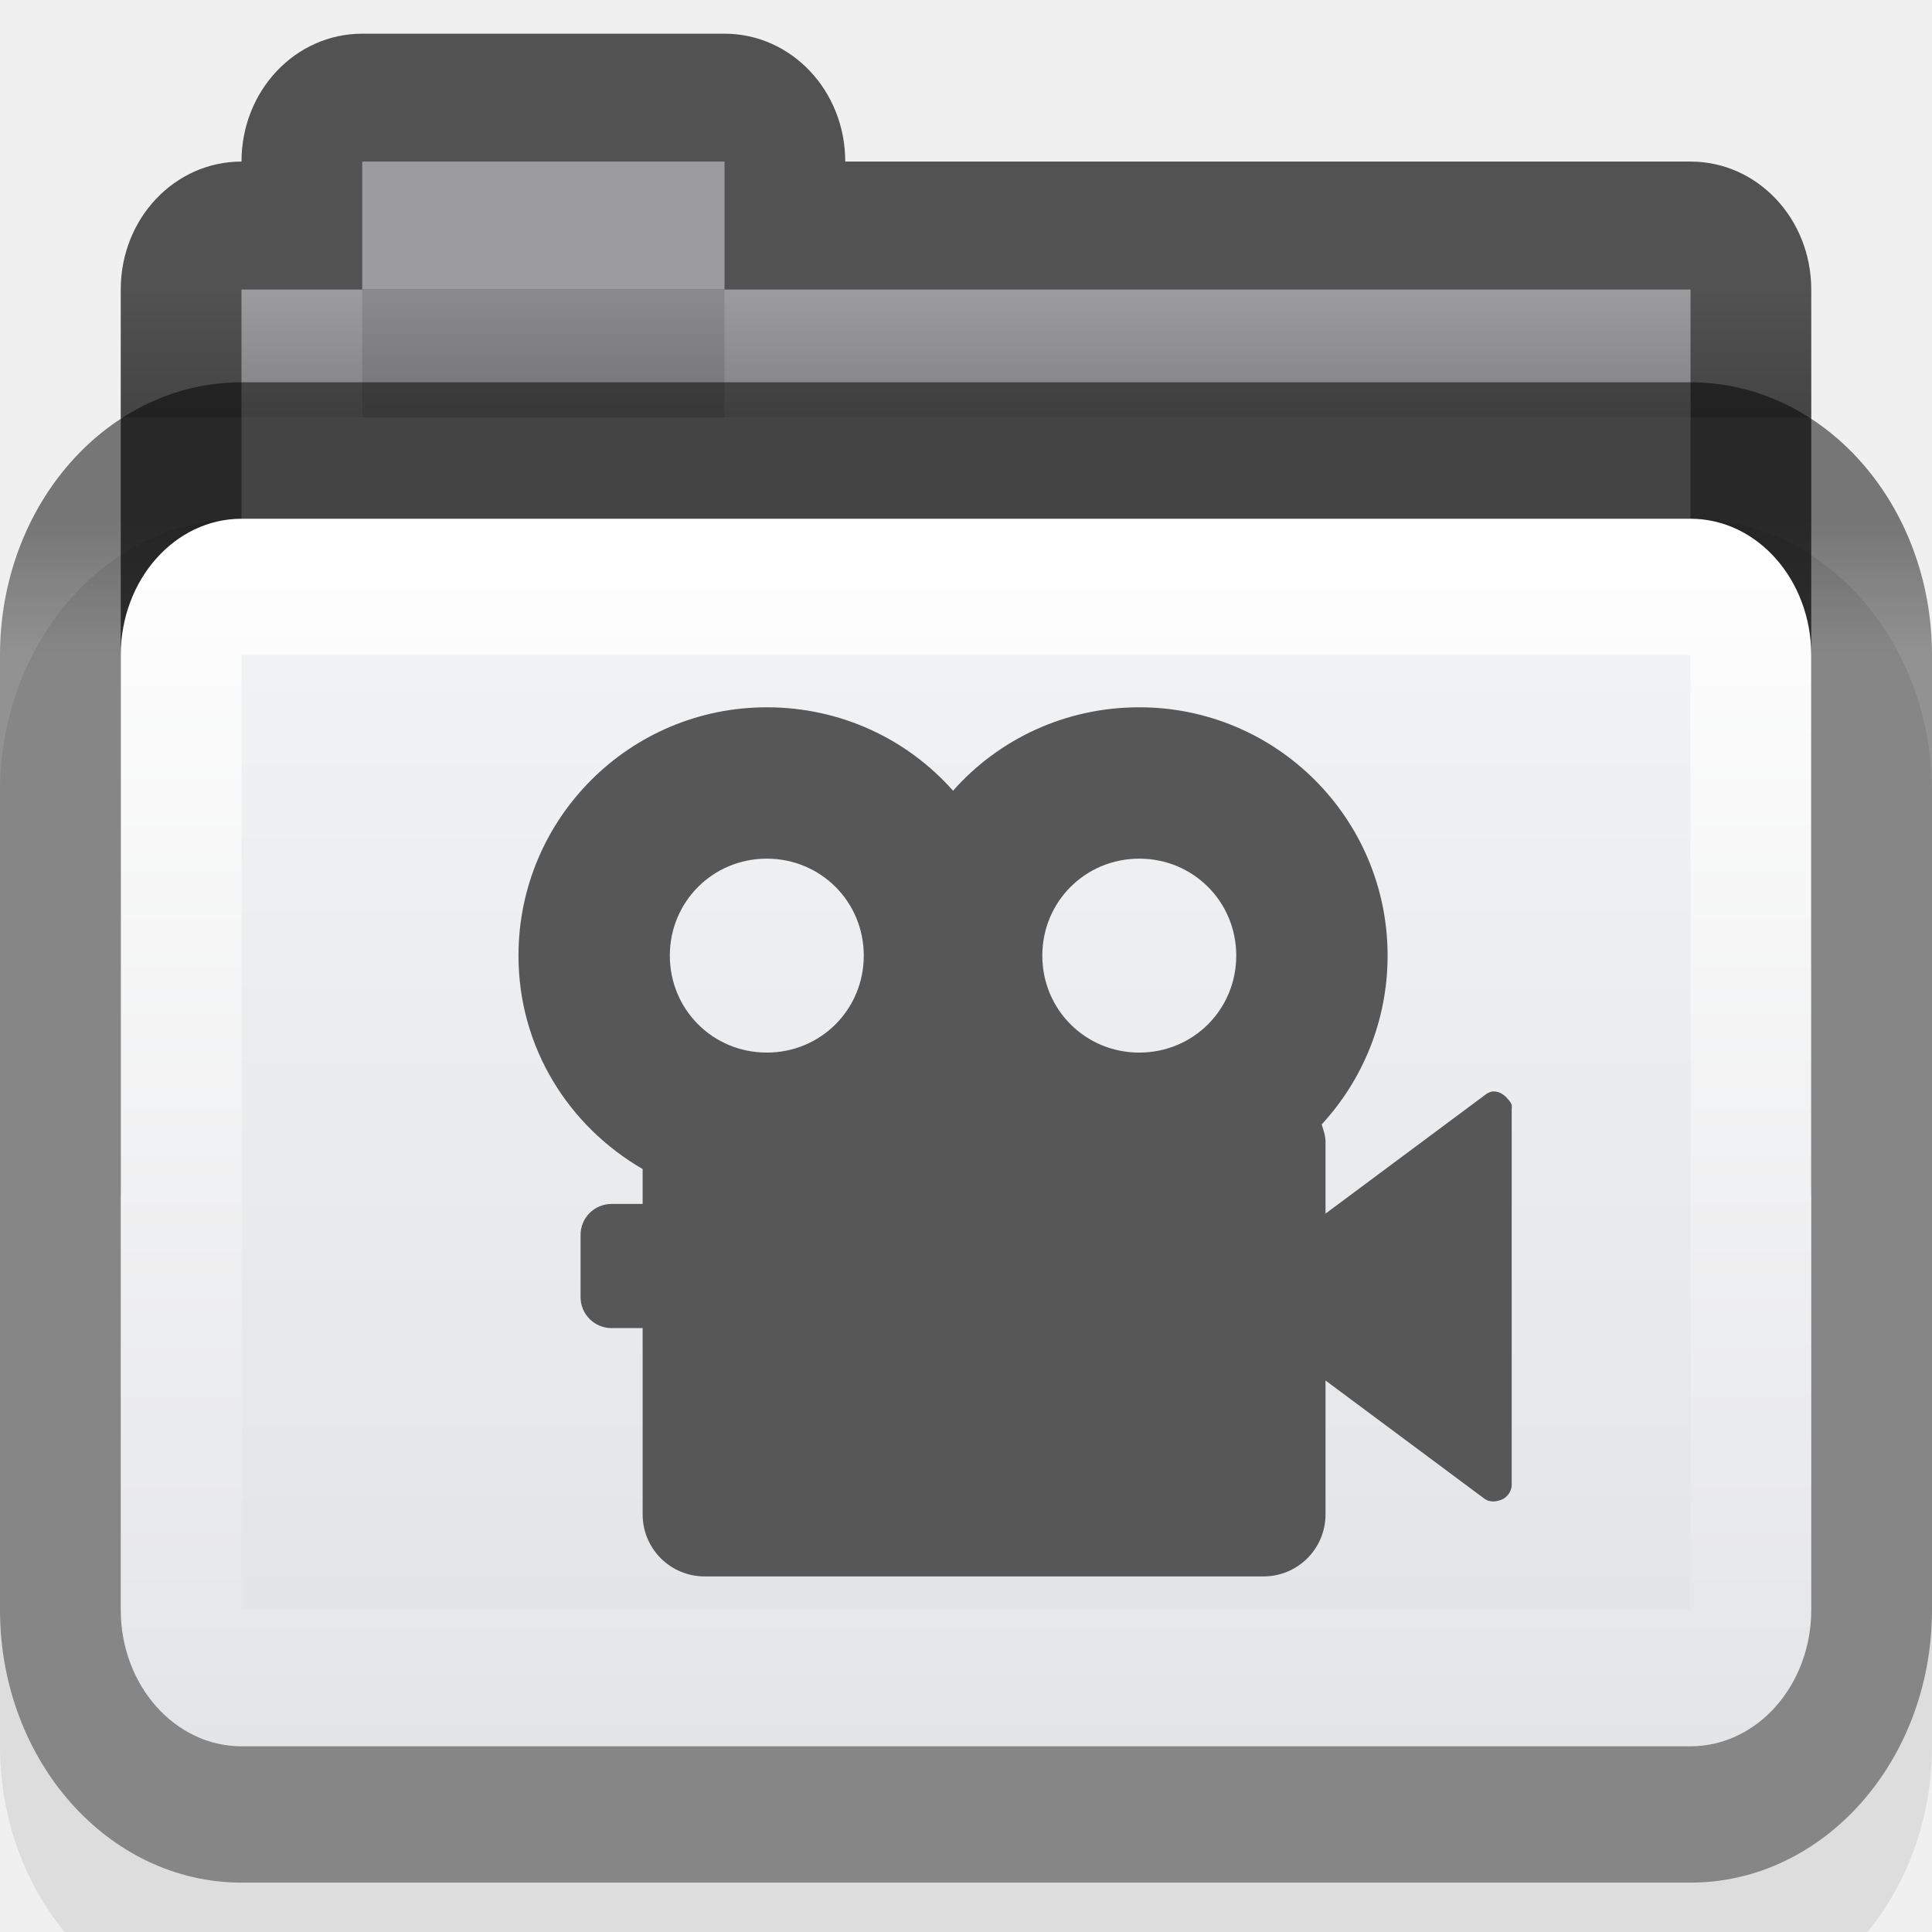
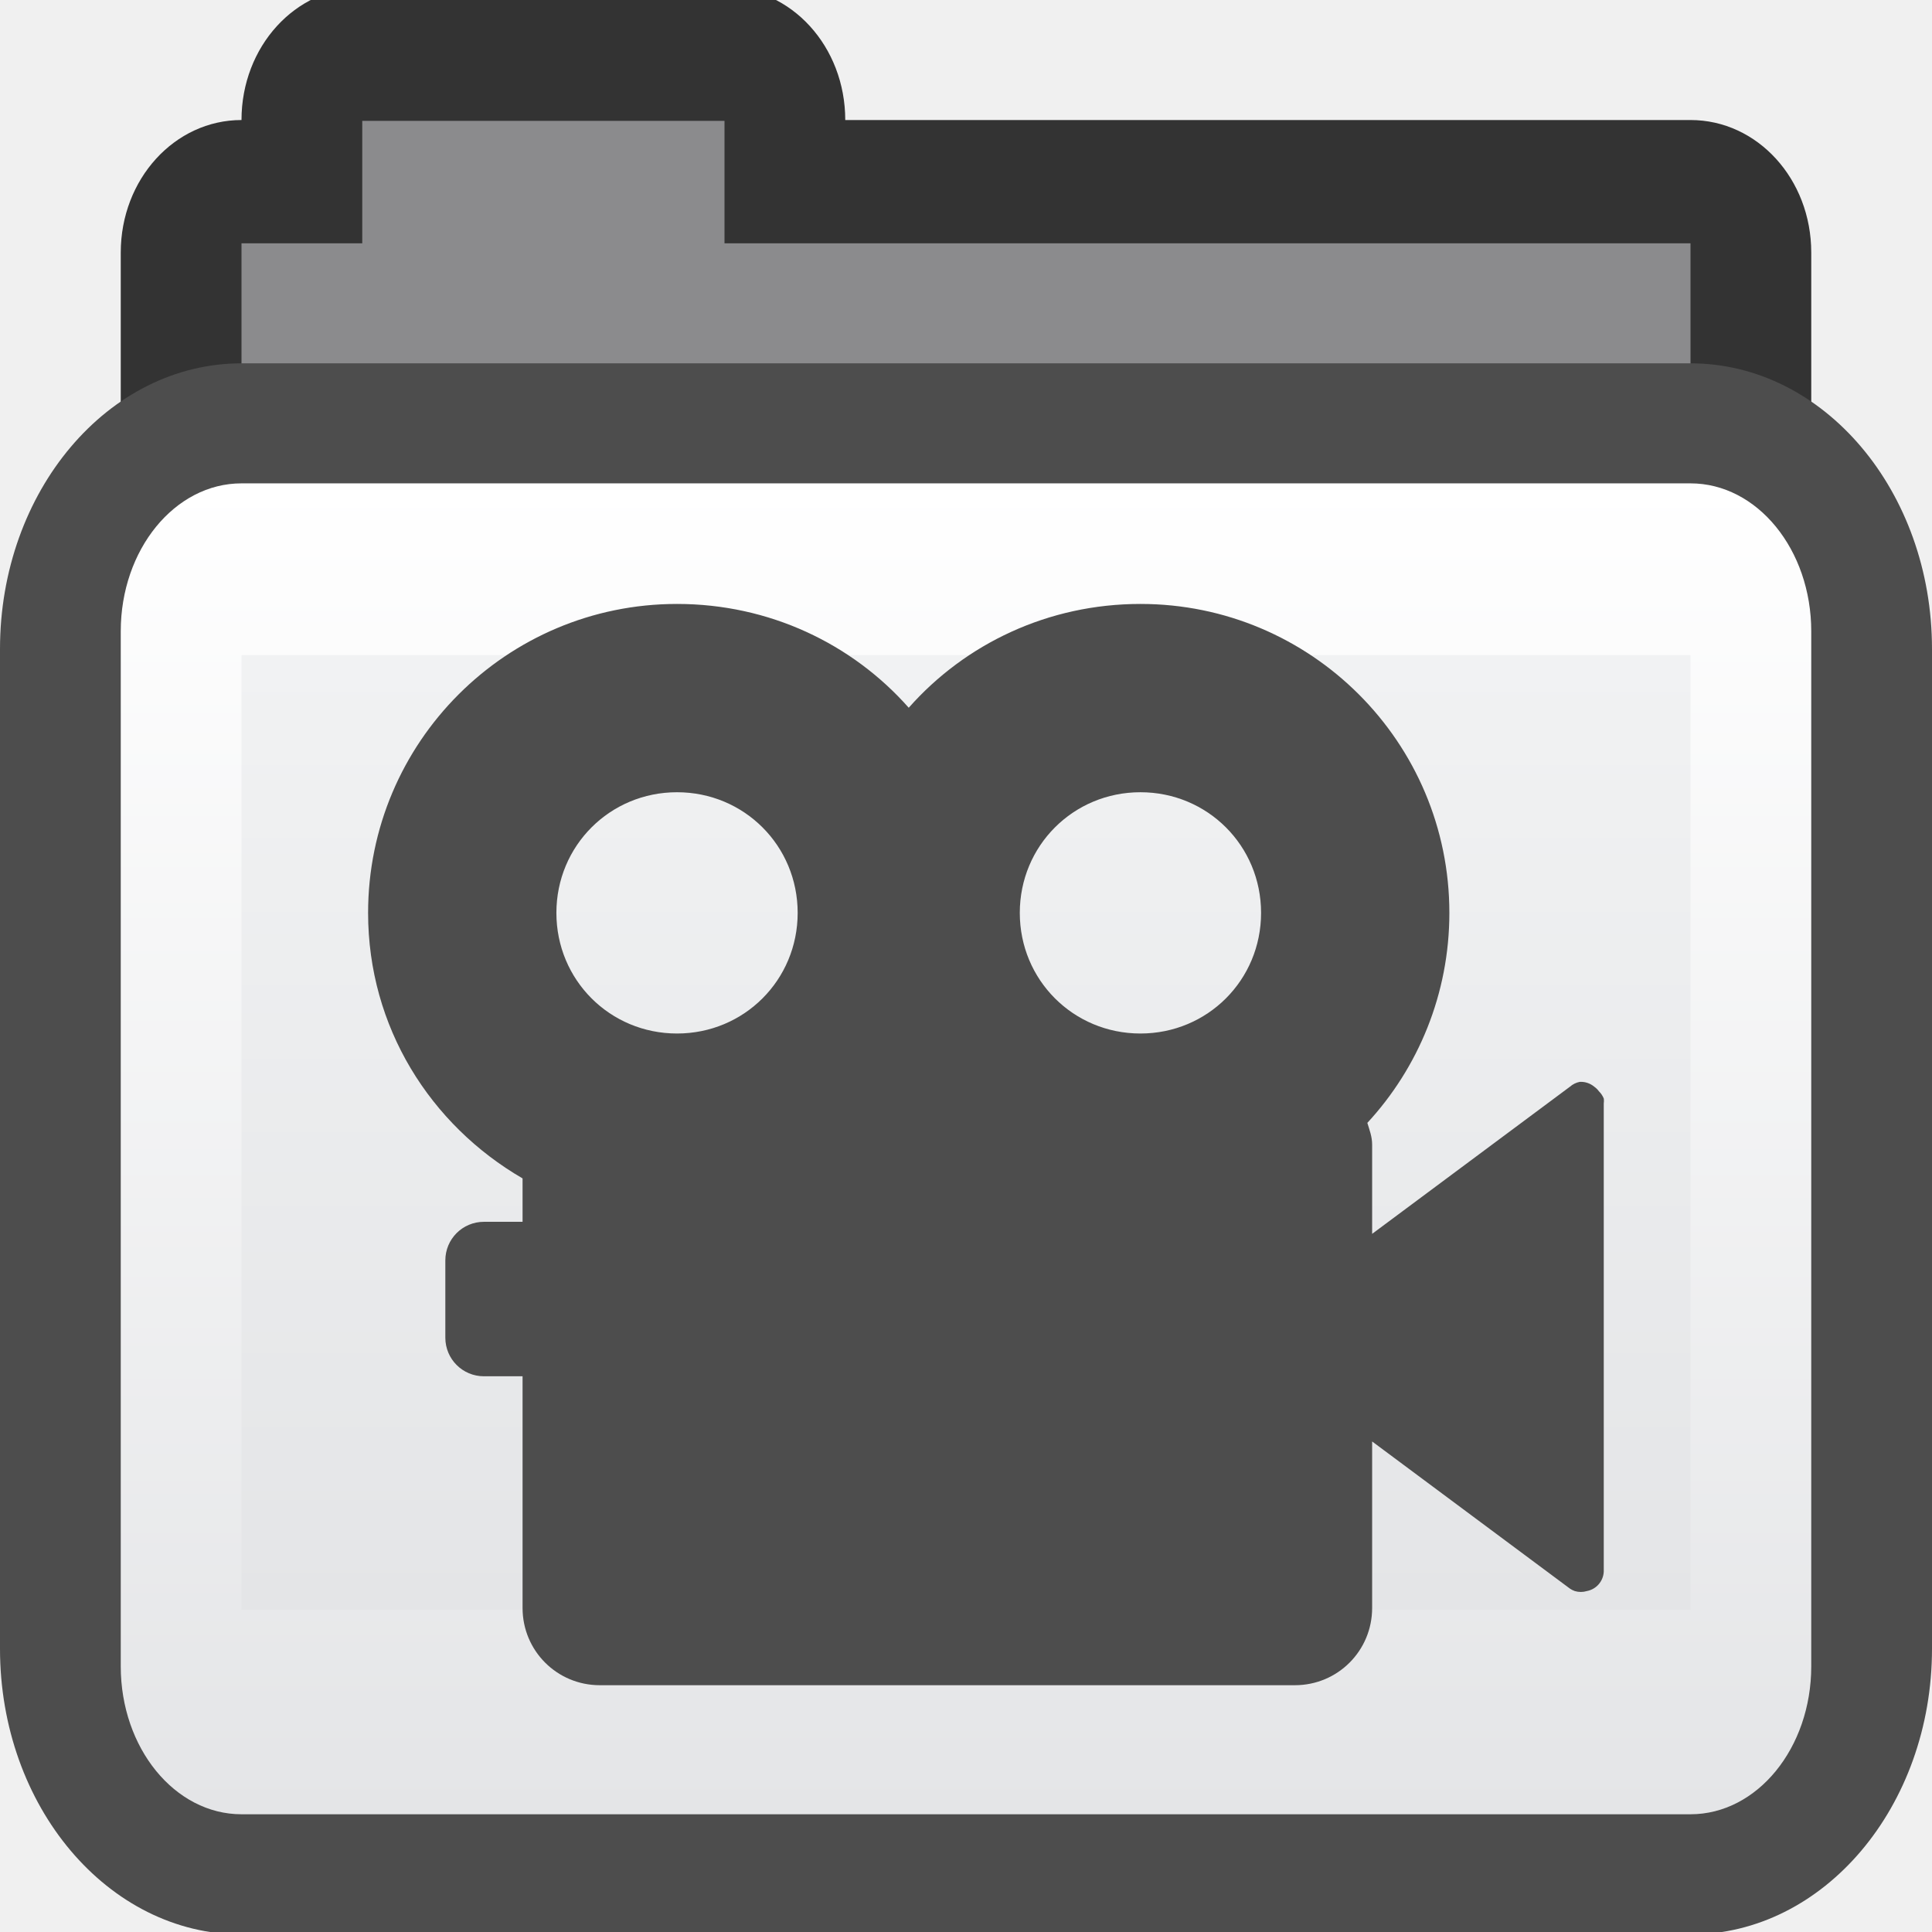
<svg xmlns="http://www.w3.org/2000/svg" xmlns:xlink="http://www.w3.org/1999/xlink" width="16px" height="16px" id="svg8860" version="1.1">
  <defs id="defs8862">
    <linearGradient id="linearGradient3927-2">
      <stop id="stop3929-8" offset="0" style="stop-color:#f1f2f3;stop-opacity:1;" />
      <stop id="stop3931-8" offset="1" style="stop-color:#e4e5e7;stop-opacity:1;" />
    </linearGradient>
    <linearGradient id="linearGradient3782">
      <stop style="stop-color:#ffffff;stop-opacity:1;" offset="0" id="stop3784" />
      <stop style="stop-color:#e4e5e7;stop-opacity:1;" offset="1" id="stop3786" />
    </linearGradient>
    <linearGradient id="linearGradient3788">
      <stop id="stop3790" offset="0" style="stop-color:#58595c;stop-opacity:1;" />
      <stop id="stop3792" offset="1" style="stop-color:#8a8b8f;stop-opacity:1;" />
    </linearGradient>
-     <linearGradient id="linearGradient3829">
-       <stop id="stop3831" offset="0" style="stop-color:#000000;stop-opacity:1;" />
-       <stop id="stop3833" offset="1" style="stop-color:#000000;stop-opacity:0;" />
-     </linearGradient>
-     <linearGradient xlink:href="#linearGradient3829" id="linearGradient3374" gradientUnits="userSpaceOnUse" gradientTransform="matrix(0.35,0,0,0.5296291,-0.3999991,-2.368937)" x1="22" y1="11" x2="22" y2="9" />
    <linearGradient xlink:href="#linearGradient3927-2" id="linearGradient3377" gradientUnits="userSpaceOnUse" gradientTransform="matrix(0.3243243,0,0,0.3437748,0.3783793,-0.07506176)" x1="25" y1="16" x2="25" y2="39" />
-     <linearGradient xlink:href="#linearGradient3782" id="linearGradient3380" gradientUnits="userSpaceOnUse" gradientTransform="matrix(0.3589743,0,0,0.4066364,-1.51282,-6.683395)" x1="25" y1="27" x2="25" y2="52" />
-     <linearGradient xlink:href="#linearGradient3788-9" id="linearGradient3383" gradientUnits="userSpaceOnUse" gradientTransform="matrix(0.3555555,0,0,0.4008065,-0.3555546,-0.8418218)" x1="23.5" y1="12.818" x2="23.5" y2="15.636" />
+     <linearGradient xlink:href="#linearGradient3782" id="linearGradient3380" gradientUnits="userSpaceOnUse" gradientTransform="matrix(0.3589743,0,0,0.440874,-1.512819,-7.900631)" x1="25" y1="27" x2="25" y2="52" />
    <linearGradient id="linearGradient3788-9">
      <stop style="stop-color:#000000;stop-opacity:0.51;" offset="0" id="stop3790-5" />
      <stop style="stop-color:#000000;stop-opacity:0.392;" offset="1" id="stop3792-0" />
    </linearGradient>
    <linearGradient y2="13.1" x2="23.5" y1="11.033" x1="23.5" gradientTransform="matrix(0.4888889,0,0,0.483871,0.5111116,1.161291)" gradientUnits="userSpaceOnUse" id="linearGradient3215" xlink:href="#linearGradient3788-9" />
    <linearGradient y2="52" x2="25" y1="27" x1="25" gradientTransform="matrix(0.5128205,0,0,0.52,-1.589743,-7.039999)" gradientUnits="userSpaceOnUse" id="linearGradient3212" xlink:href="#linearGradient3782-0" />
    <linearGradient y2="39" x2="25" y1="16" x1="25" gradientTransform="matrix(0.4864865,0,0,0.4782608,0.5675679,0.347826)" gradientUnits="userSpaceOnUse" id="linearGradient3209" xlink:href="#linearGradient3927-2-1" />
    <linearGradient y2="9" x2="22" y1="11" x1="22" gradientTransform="matrix(0.45,0,0,0.5,1.200001,0.5000004)" gradientUnits="userSpaceOnUse" id="linearGradient3206" xlink:href="#linearGradient3829-6" />
    <linearGradient id="linearGradient3927-2-1">
      <stop id="stop3929-8-7" offset="0" style="stop-color:#f1f2f3;stop-opacity:1;" />
      <stop id="stop3931-8-6" offset="1" style="stop-color:#e4e5e7;stop-opacity:1;" />
    </linearGradient>
    <linearGradient id="linearGradient3782-0">
      <stop style="stop-color:#ffffff;stop-opacity:1;" offset="0" id="stop3784-5" />
      <stop style="stop-color:#e4e5e7;stop-opacity:1;" offset="1" id="stop3786-8" />
    </linearGradient>
    <linearGradient id="linearGradient3829-6">
      <stop id="stop3831-9" offset="0" style="stop-color:#000000;stop-opacity:1;" />
      <stop id="stop3833-8" offset="1" style="stop-color:#000000;stop-opacity:0;" />
    </linearGradient>
  </defs>
  <g id="layer1">
-     <rect style="display:inline;opacity:0.08;fill:#000000;fill-opacity:1;stroke:#000000;stroke-width:0;stroke-miterlimit:4;stroke-dasharray:none;stroke-opacity:1" id="rect3915-0" width="16" height="12.425" x="3.0886005e-07" y="4.296" rx="2" ry="2.259" />
-     <path style="fill:#000000;fill-opacity:0.659;stroke:#000000;stroke-width:0;stroke-miterlimit:4;stroke-dasharray:none;stroke-opacity:1" d="m 3,0.279 c -0.554,0 -1,0.472 -1,1.059 -0.554,0 -1,0.472 -1,1.059 l 0,7.415 c 0,0.587 0.446,1.059 1,1.059 l 12,0 c 0.554,0 1,-0.472 1,-1.059 L 15,2.398 C 15,1.811 14.554,1.338 14,1.338 l -7,0 C 7,0.752 6.554,0.279 6,0.279 l -3,0 z" id="rect3967" />
-     <rect style="fill:#8b8b8d;fill-opacity:1;stroke:#000000;stroke-width:0;stroke-miterlimit:4;stroke-dasharray:none;stroke-opacity:1" id="rect3969" width="12" height="7.415" x="2" y="2.398" ry="0" />
-     <rect style="opacity:0.15;fill:#ffffff;fill-opacity:1;stroke:#767779;stroke-width:0;stroke-linecap:butt;stroke-linejoin:miter;stroke-miterlimit:4;stroke-dasharray:none;stroke-dashoffset:0;stroke-opacity:1" id="rect3858" width="8" height="1.059" x="6" y="2.398" />
-     <rect style="opacity:0.15;fill:#ffffff;fill-opacity:1;stroke:#767779;stroke-width:0;stroke-linecap:butt;stroke-linejoin:miter;stroke-miterlimit:4;stroke-dasharray:none;stroke-dashoffset:0;stroke-opacity:1" id="rect3856" width="1" height="1.059" x="2" y="2.398" />
-     <path id="rect3945" d="m 6,1.338 0,1.059 0,0 -3,0 0,0 0,-1.059 z" style="fill:#8b8b8d;fill-opacity:1;stroke:#000000;stroke-width:0;stroke-miterlimit:4;stroke-opacity:1" />
-     <rect style="fill:url(#linearGradient3383);fill-opacity:1;stroke:#000000;stroke-width:0;stroke-miterlimit:4;stroke-dasharray:none;stroke-opacity:1" id="rect3915" width="16" height="12.425" x="3.0886005e-07" y="3.166" rx="2" ry="2.259" />
-     <rect rx="1" style="fill:url(#linearGradient3380);fill-opacity:1;stroke:#000000;stroke-width:0;stroke-miterlimit:4;stroke-dasharray:none;stroke-opacity:1" id="rect3957" width="14" height="10.166" x="1" y="4.296" ry="1.13" />
+     <path style="fill:#333333;fill-opacity:1;stroke:#000000;stroke-width:0;stroke-miterlimit:4;stroke-dasharray:none;stroke-opacity:1" d="m 3,-0.104 c -0.554,0 -1,0.49 -1,1.098 -0.554,0 -1,0.49 -1,1.098 l 0,7.683 c 0,0.608 0.446,1.098 1,1.098 l 12,0 c 0.554,0 1,-0.49 1,-1.098 L 15,2.091 C 15,1.483 14.554,0.994 14,0.994 l -7,0 C 7,0.386 6.554,-0.104 6,-0.104 l -3,0 z" id="rect3967" />
+     <rect style="fill:#8b8b8d;fill-opacity:1;stroke:#000000;stroke-width:0;stroke-miterlimit:4;stroke-dasharray:none;stroke-opacity:1" id="rect3969" width="12" height="7.798" x="2" y="2.015" ry="0" />
+     <path id="rect3945" d="m 6,1.001 0,1.397 0,0 -3,0 0,0 0,-1.397 z" style="fill:#8b8b8d;fill-opacity:1;stroke:#000000;stroke-width:0;stroke-miterlimit:4;stroke-opacity:1" />
+     <rect style="fill:#4d4d4d;fill-opacity:1;stroke:#000000;stroke-width:0;stroke-miterlimit:4;stroke-dasharray:none;stroke-opacity:1" id="rect3915" width="16" height="13.011" x="4.2480559e-07" y="3.009" rx="2" ry="2.366" />
+     <rect rx="1" style="fill:url(#linearGradient3380);fill-opacity:1;stroke:#000000;stroke-width:0;stroke-miterlimit:4;stroke-dasharray:none;stroke-opacity:1" id="rect3957" width="14" height="11.022" x="1" y="4.003" ry="1.225" />
    <rect style="fill:url(#linearGradient3377);fill-opacity:1;stroke:#000000;stroke-width:0;stroke-miterlimit:4;stroke-dasharray:none;stroke-opacity:1" id="rect3925" width="12" height="7.907" x="2" y="5.425" rx="0" ry="0" />
-     <rect ry="0" y="2.398" x="1" height="1.059" width="14" id="rect3827" style="opacity:0.173;fill:url(#linearGradient3374);fill-opacity:1;stroke:#102b68;stroke-width:0;stroke-linecap:butt;stroke-linejoin:miter;stroke-miterlimit:4;stroke-dasharray:none;stroke-dashoffset:0;stroke-opacity:1" />
-     <rect style="opacity:0.15;fill:#ffffff;fill-opacity:1;stroke:#767779;stroke-width:0;stroke-linecap:butt;stroke-linejoin:miter;stroke-miterlimit:4;stroke-dasharray:none;stroke-dashoffset:0;stroke-opacity:1" id="rect3086" width="3" height="1.059" x="3" y="1.338" ry="0" />
-     <g id="g4272" transform="matrix(0.5141217,0,0,0.5141217,4.293829,5.343391)" style="fill:#575757;fill-opacity:1">
-       <g style="display:inline;fill:#575757;fill-opacity:1" id="layer9" transform="translate(-482,-176)" />
-       <g id="layer10" transform="translate(-482,-176)" style="fill:#575757;fill-opacity:1" />
-       <g id="layer11" transform="translate(-482,-176)" style="fill:#575757;fill-opacity:1" />
-       <g id="layer12" transform="translate(-482,-176)" style="fill:#575757;fill-opacity:1" />
-       <g id="layer13" transform="translate(-482,-176)" style="fill:#575757;fill-opacity:1">
-         <g id="g40072" transform="translate(254.0002,-820)" style="fill:#575757;fill-opacity:1" />
-         <path id="rect3057" transform="translate(482,176)" d="M 4,1 C 1.791,1 0,2.791 0,5 0,6.479 0.806,7.745 2,8.438 L 2,9 1.5,9 C 1.223,9 1,9.223 1,9.5 l 0,1 C 1,10.777 1.223,11 1.5,11 l 0.5,0 0,3 c 0,0.554 0.446,1 1,1 l 9,0 c 0.554,0 1,-0.446 1,-1 l 0,-2.156 2.562,1.906 a 0.269,0.269 0 0 0 0.062,0.031 0.269,0.269 0 0 0 0.156,0 0.269,0.269 0 0 0 0.219,-0.25 l 0,-6.062 A 0.269,0.269 0 0 0 16,7.406 0.269,0.269 0 0 0 15.938,7.312 0.269,0.269 0 0 0 15.875,7.25 0.269,0.269 0 0 0 15.688,7.188 0.269,0.269 0 0 0 15.562,7.25 L 13,9.156 13,8 C 13,7.897 12.966,7.812 12.938,7.719 13.597,7.006 14,6.048 14,5 14,2.791 12.209,1 10,1 8.806,1 7.733,1.515 7,2.344 6.267,1.515 5.194,1 4,1 Z M 4,3.438 C 4.869,3.438 5.562,4.131 5.562,5 5.562,5.869 4.869,6.562 4,6.562 3.131,6.562 2.438,5.869 2.438,5 2.438,4.131 3.131,3.438 4,3.438 Z m 6,0 c 0.869,0 1.562,0.693 1.562,1.562 0,0.869 -0.693,1.562 -1.562,1.562 C 9.131,6.562 8.438,5.869 8.438,5 8.438,4.131 9.131,3.438 10,3.438 Z" style="color:#000000;display:inline;overflow:visible;visibility:visible;fill:#575757;fill-opacity:1;fill-rule:nonzero;stroke:none;stroke-width:1;marker:none;enable-background:accumulate" />
+     <g id="g4272" transform="matrix(0.6396168,0,0,0.6396168,3.048423,4.361955)" style="fill:#4d4d4d;fill-opacity:1">
+       <g style="display:inline;fill:#4d4d4d;fill-opacity:1" id="layer9" transform="translate(-482,-176)" />
+       <g id="layer10" transform="translate(-482,-176)" style="fill:#4d4d4d;fill-opacity:1" />
+       <g id="layer11" transform="translate(-482,-176)" style="fill:#4d4d4d;fill-opacity:1" />
+       <g id="layer12" transform="translate(-482,-176)" style="fill:#4d4d4d;fill-opacity:1" />
+       <g id="layer13" transform="translate(-482,-176)" style="fill:#4d4d4d;fill-opacity:1">
+         <g id="g40072" transform="translate(254.0002,-820)" style="fill:#4d4d4d;fill-opacity:1" />
+         <path id="rect3057" transform="translate(482,176)" d="M 4,1 C 1.791,1 0,2.791 0,5 0,6.479 0.806,7.745 2,8.438 L 2,9 1.5,9 C 1.223,9 1,9.223 1,9.5 l 0,1 C 1,10.777 1.223,11 1.5,11 l 0.5,0 0,3 c 0,0.554 0.446,1 1,1 l 9,0 c 0.554,0 1,-0.446 1,-1 l 0,-2.156 2.562,1.906 a 0.269,0.269 0 0 0 0.062,0.031 0.269,0.269 0 0 0 0.156,0 0.269,0.269 0 0 0 0.219,-0.25 l 0,-6.062 A 0.269,0.269 0 0 0 16,7.406 0.269,0.269 0 0 0 15.938,7.312 0.269,0.269 0 0 0 15.875,7.25 0.269,0.269 0 0 0 15.688,7.188 0.269,0.269 0 0 0 15.562,7.25 L 13,9.156 13,8 C 13,7.897 12.966,7.812 12.938,7.719 13.597,7.006 14,6.048 14,5 14,2.791 12.209,1 10,1 8.806,1 7.733,1.515 7,2.344 6.267,1.515 5.194,1 4,1 Z M 4,3.438 C 4.869,3.438 5.562,4.131 5.562,5 5.562,5.869 4.869,6.562 4,6.562 3.131,6.562 2.438,5.869 2.438,5 2.438,4.131 3.131,3.438 4,3.438 Z m 6,0 c 0.869,0 1.562,0.693 1.562,1.562 0,0.869 -0.693,1.562 -1.562,1.562 C 9.131,6.562 8.438,5.869 8.438,5 8.438,4.131 9.131,3.438 10,3.438 Z" style="color:#000000;display:inline;overflow:visible;visibility:visible;fill:#4d4d4d;fill-opacity:1;fill-rule:nonzero;stroke:none;stroke-width:1;marker:none;enable-background:accumulate" />
      </g>
-       <g id="layer14" transform="translate(-482,-176)" style="fill:#575757;fill-opacity:1" />
-       <g style="display:inline;fill:#575757;fill-opacity:1" id="layer15" transform="translate(-482,-176)" />
+       <g id="layer14" transform="translate(-482,-176)" style="fill:#4d4d4d;fill-opacity:1" />
+       <g style="display:inline;fill:#4d4d4d;fill-opacity:1" id="layer15" transform="translate(-482,-176)" />
    </g>
  </g>
</svg>
